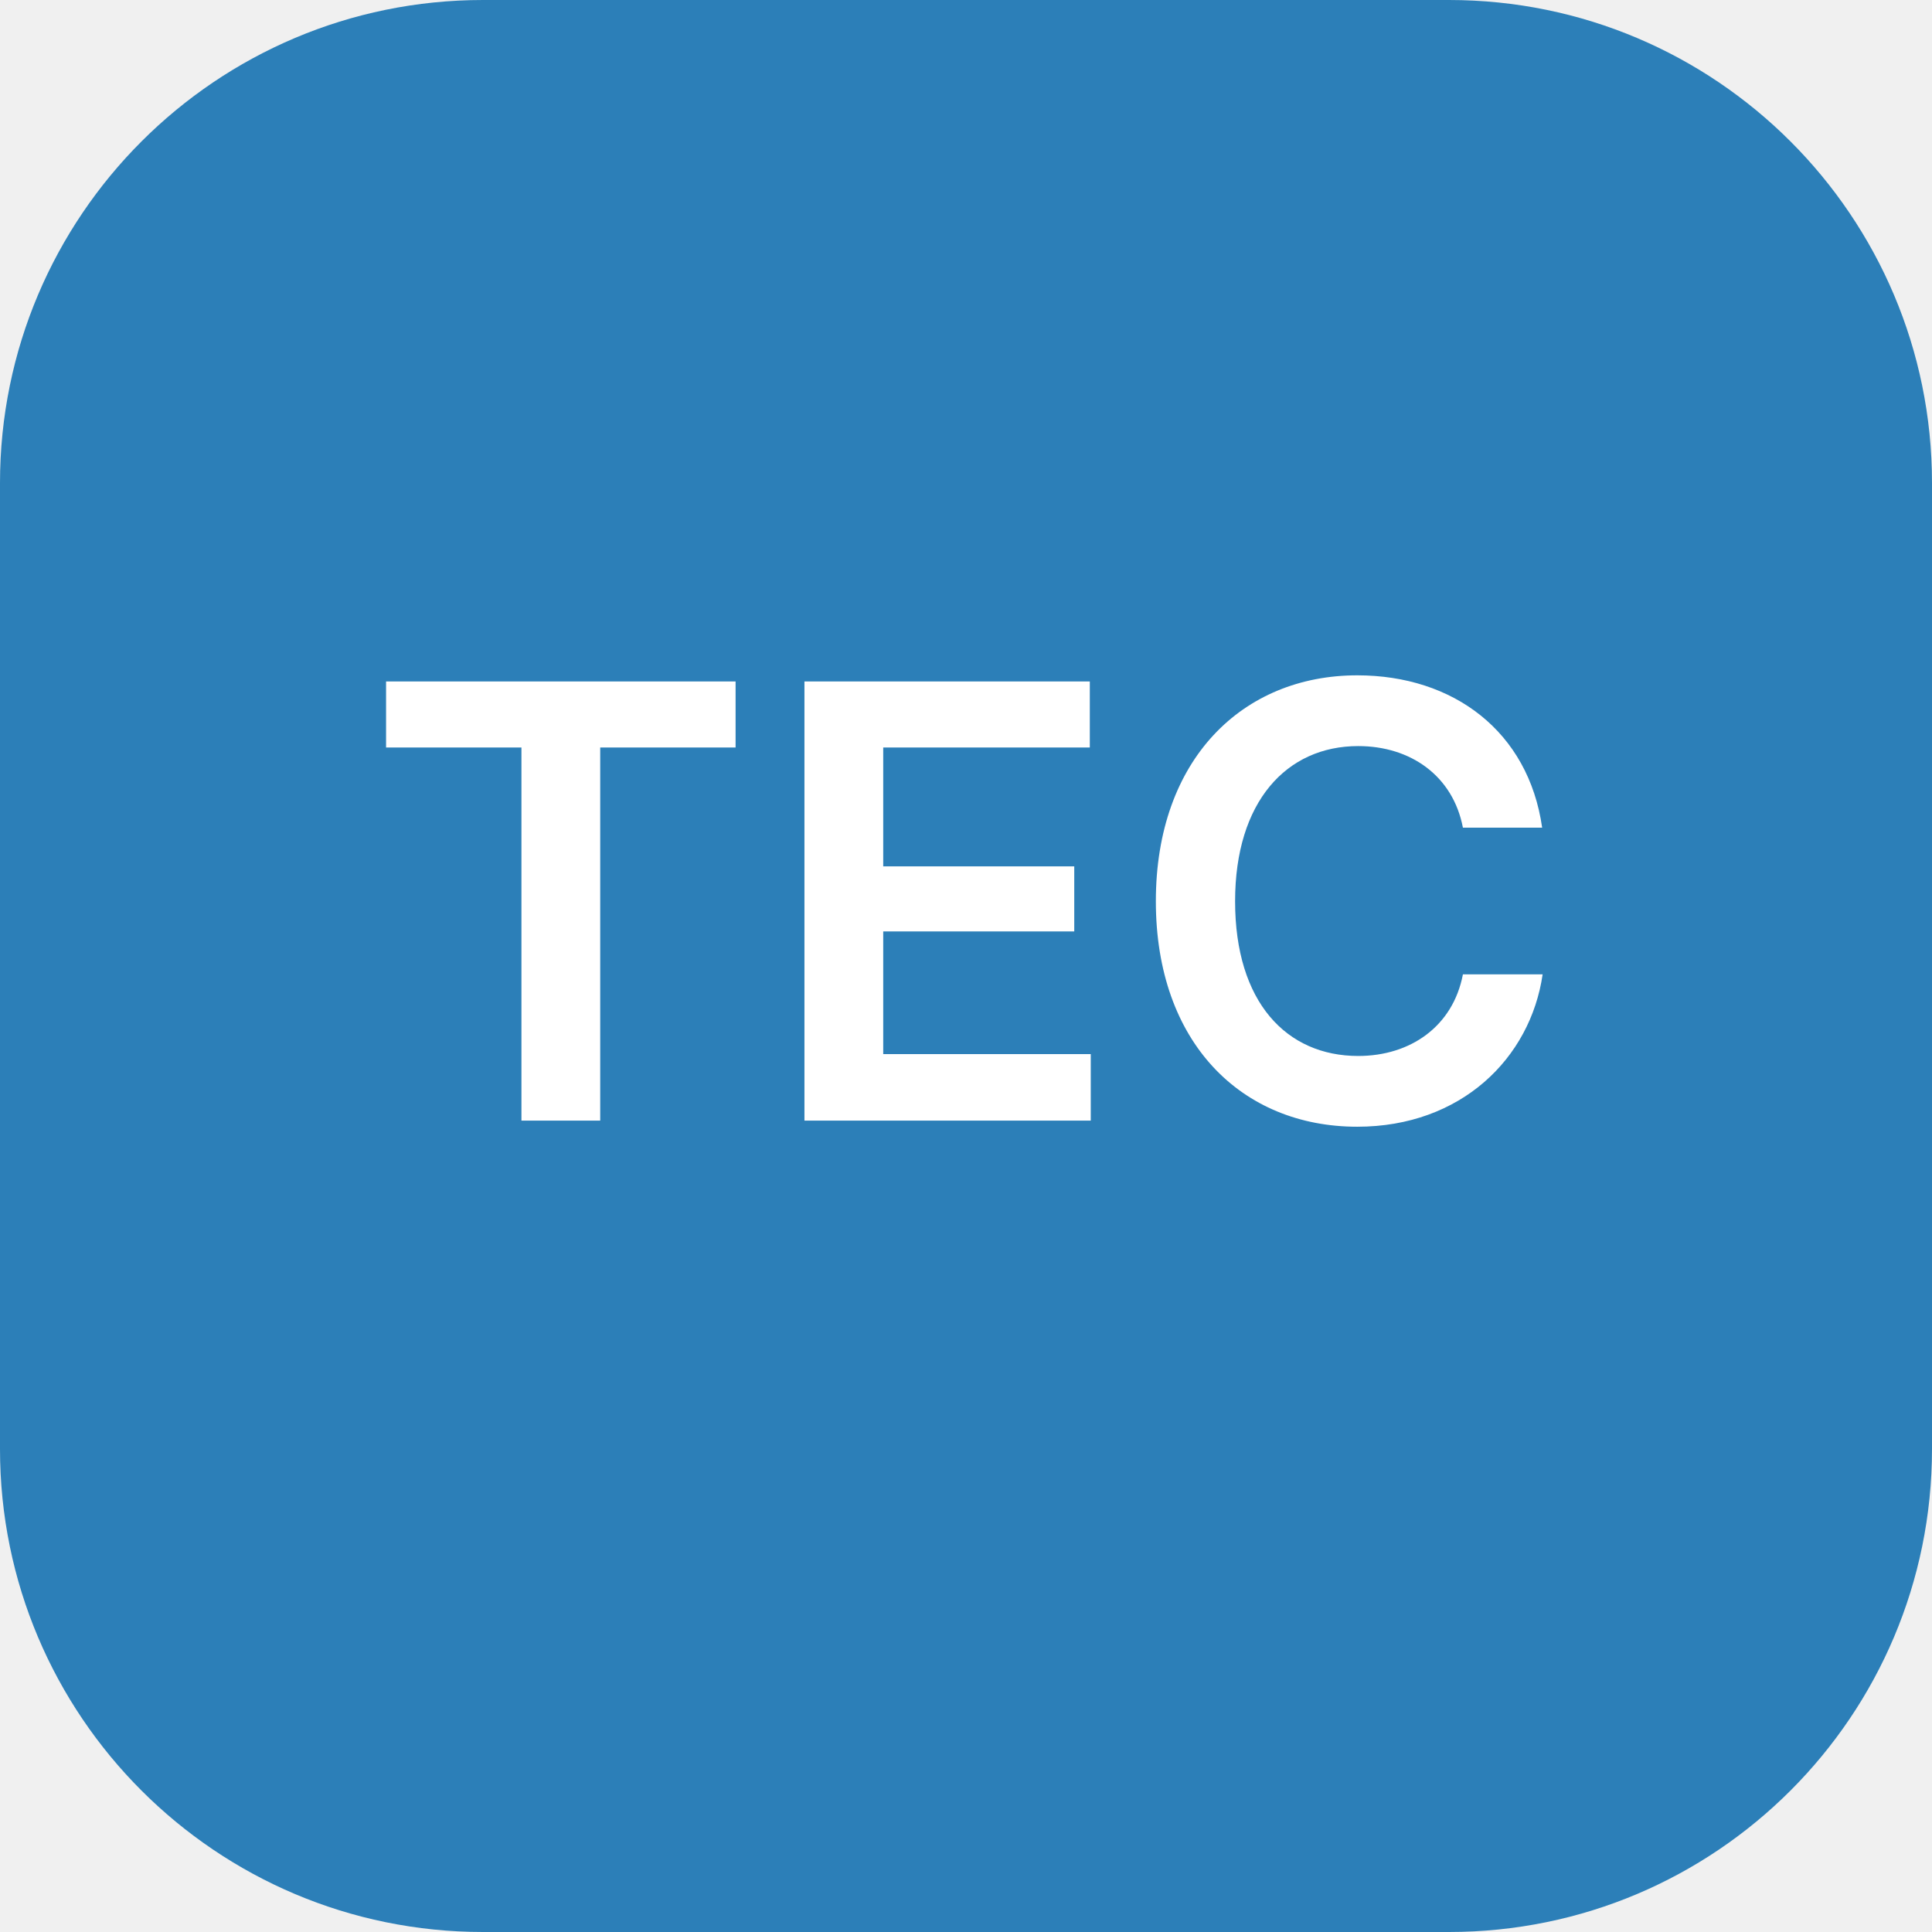
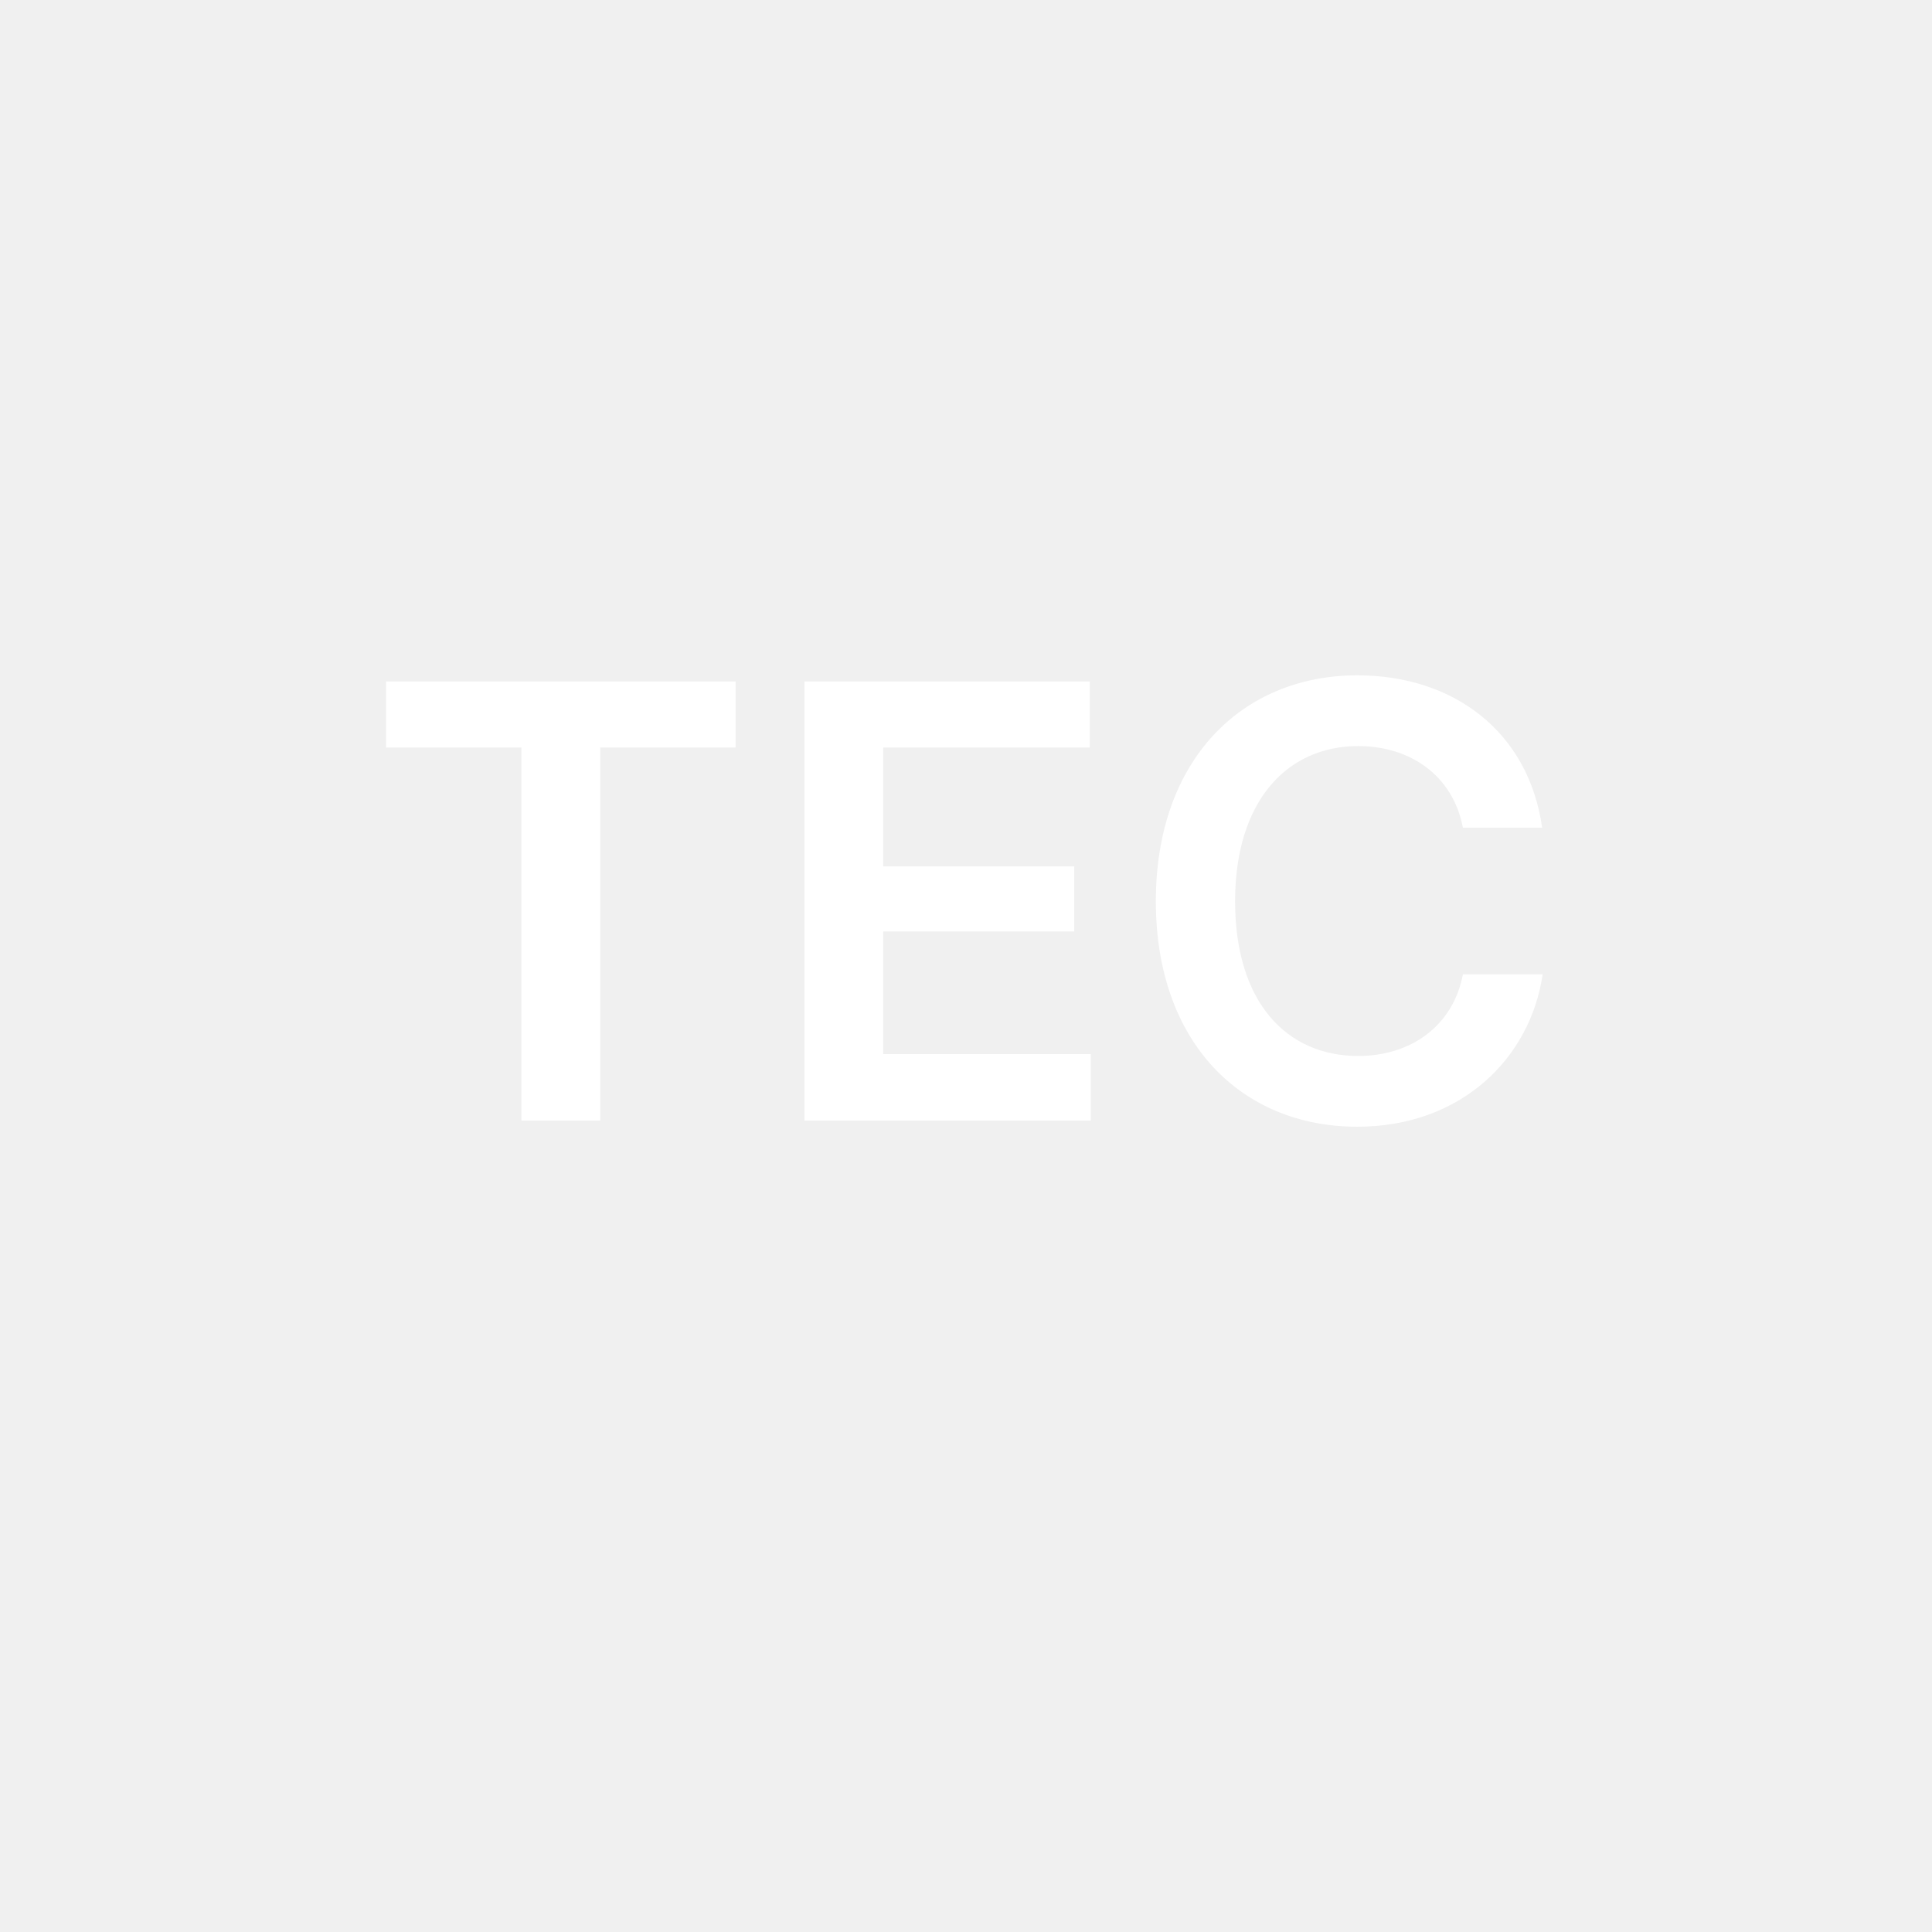
<svg xmlns="http://www.w3.org/2000/svg" viewBox="0 0 64 64">
-   <rect width="64" height="64" rx="16" fill="#2c7fb8" />
  <text x="50%" y="58%" font-family="Inter, &quot;Segoe UI&quot;, sans-serif" font-weight="600" font-size="20" text-anchor="middle" fill="#ffffff">TEC</text>
</svg>
